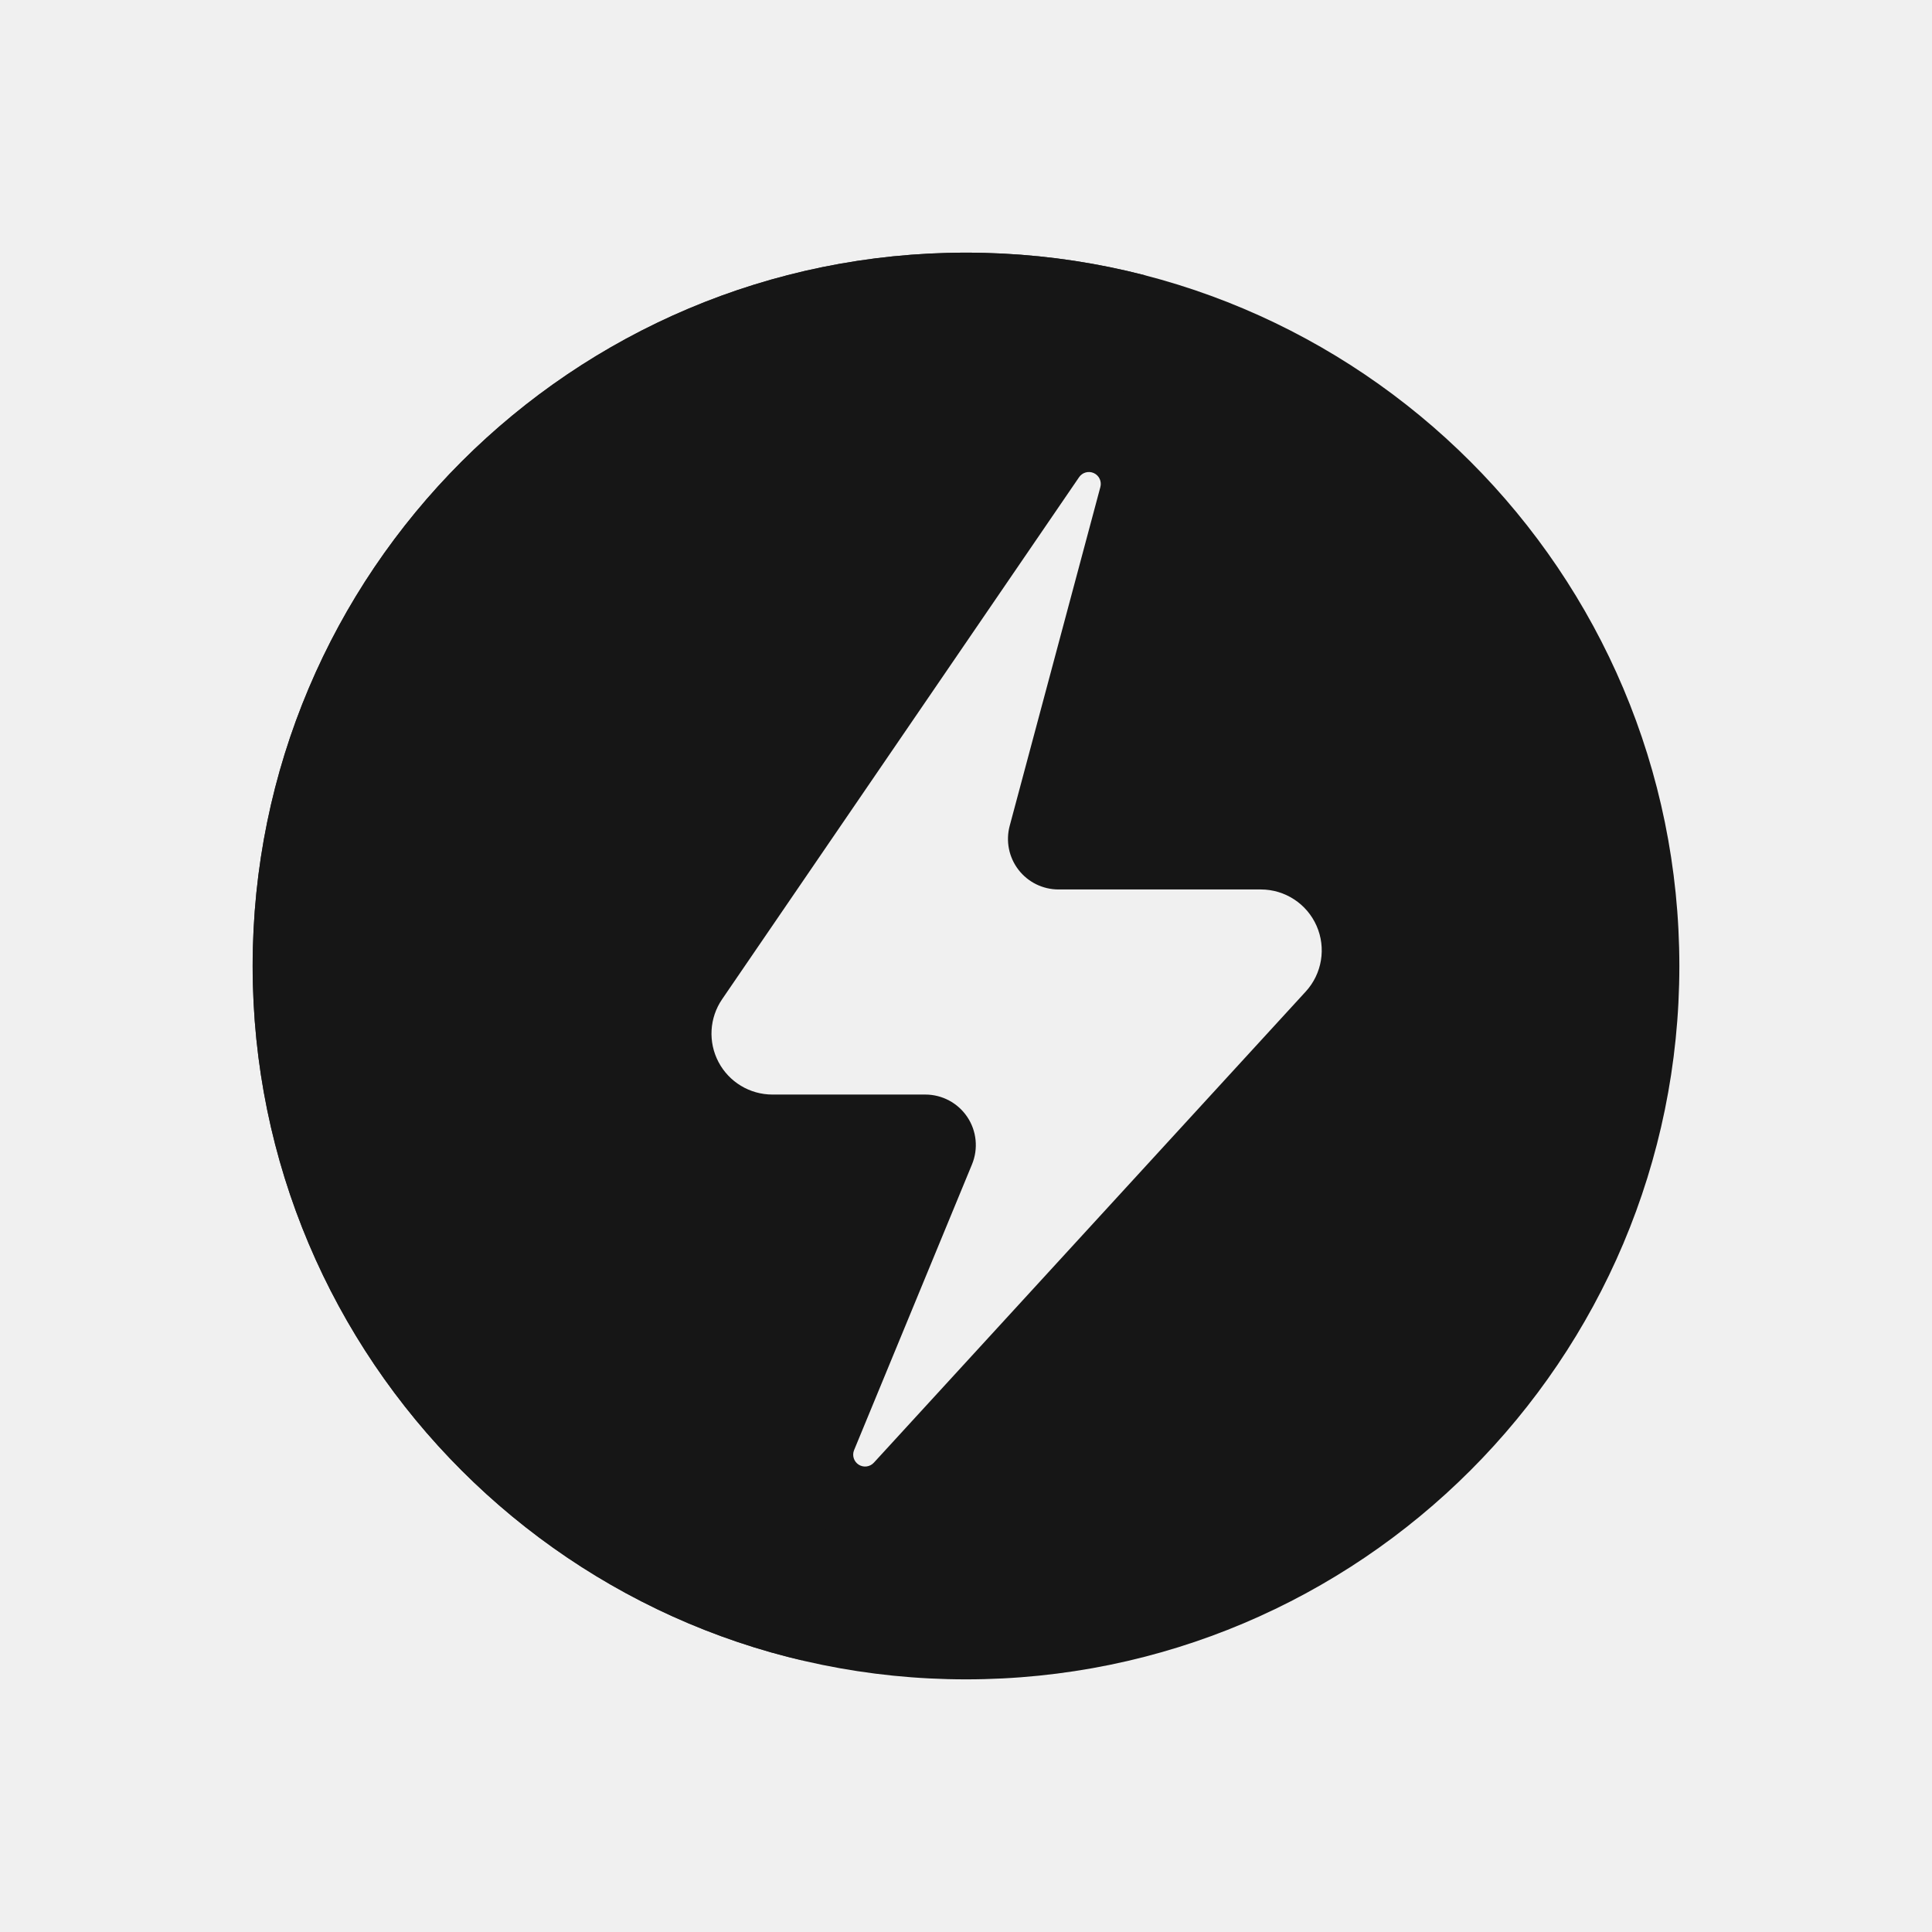
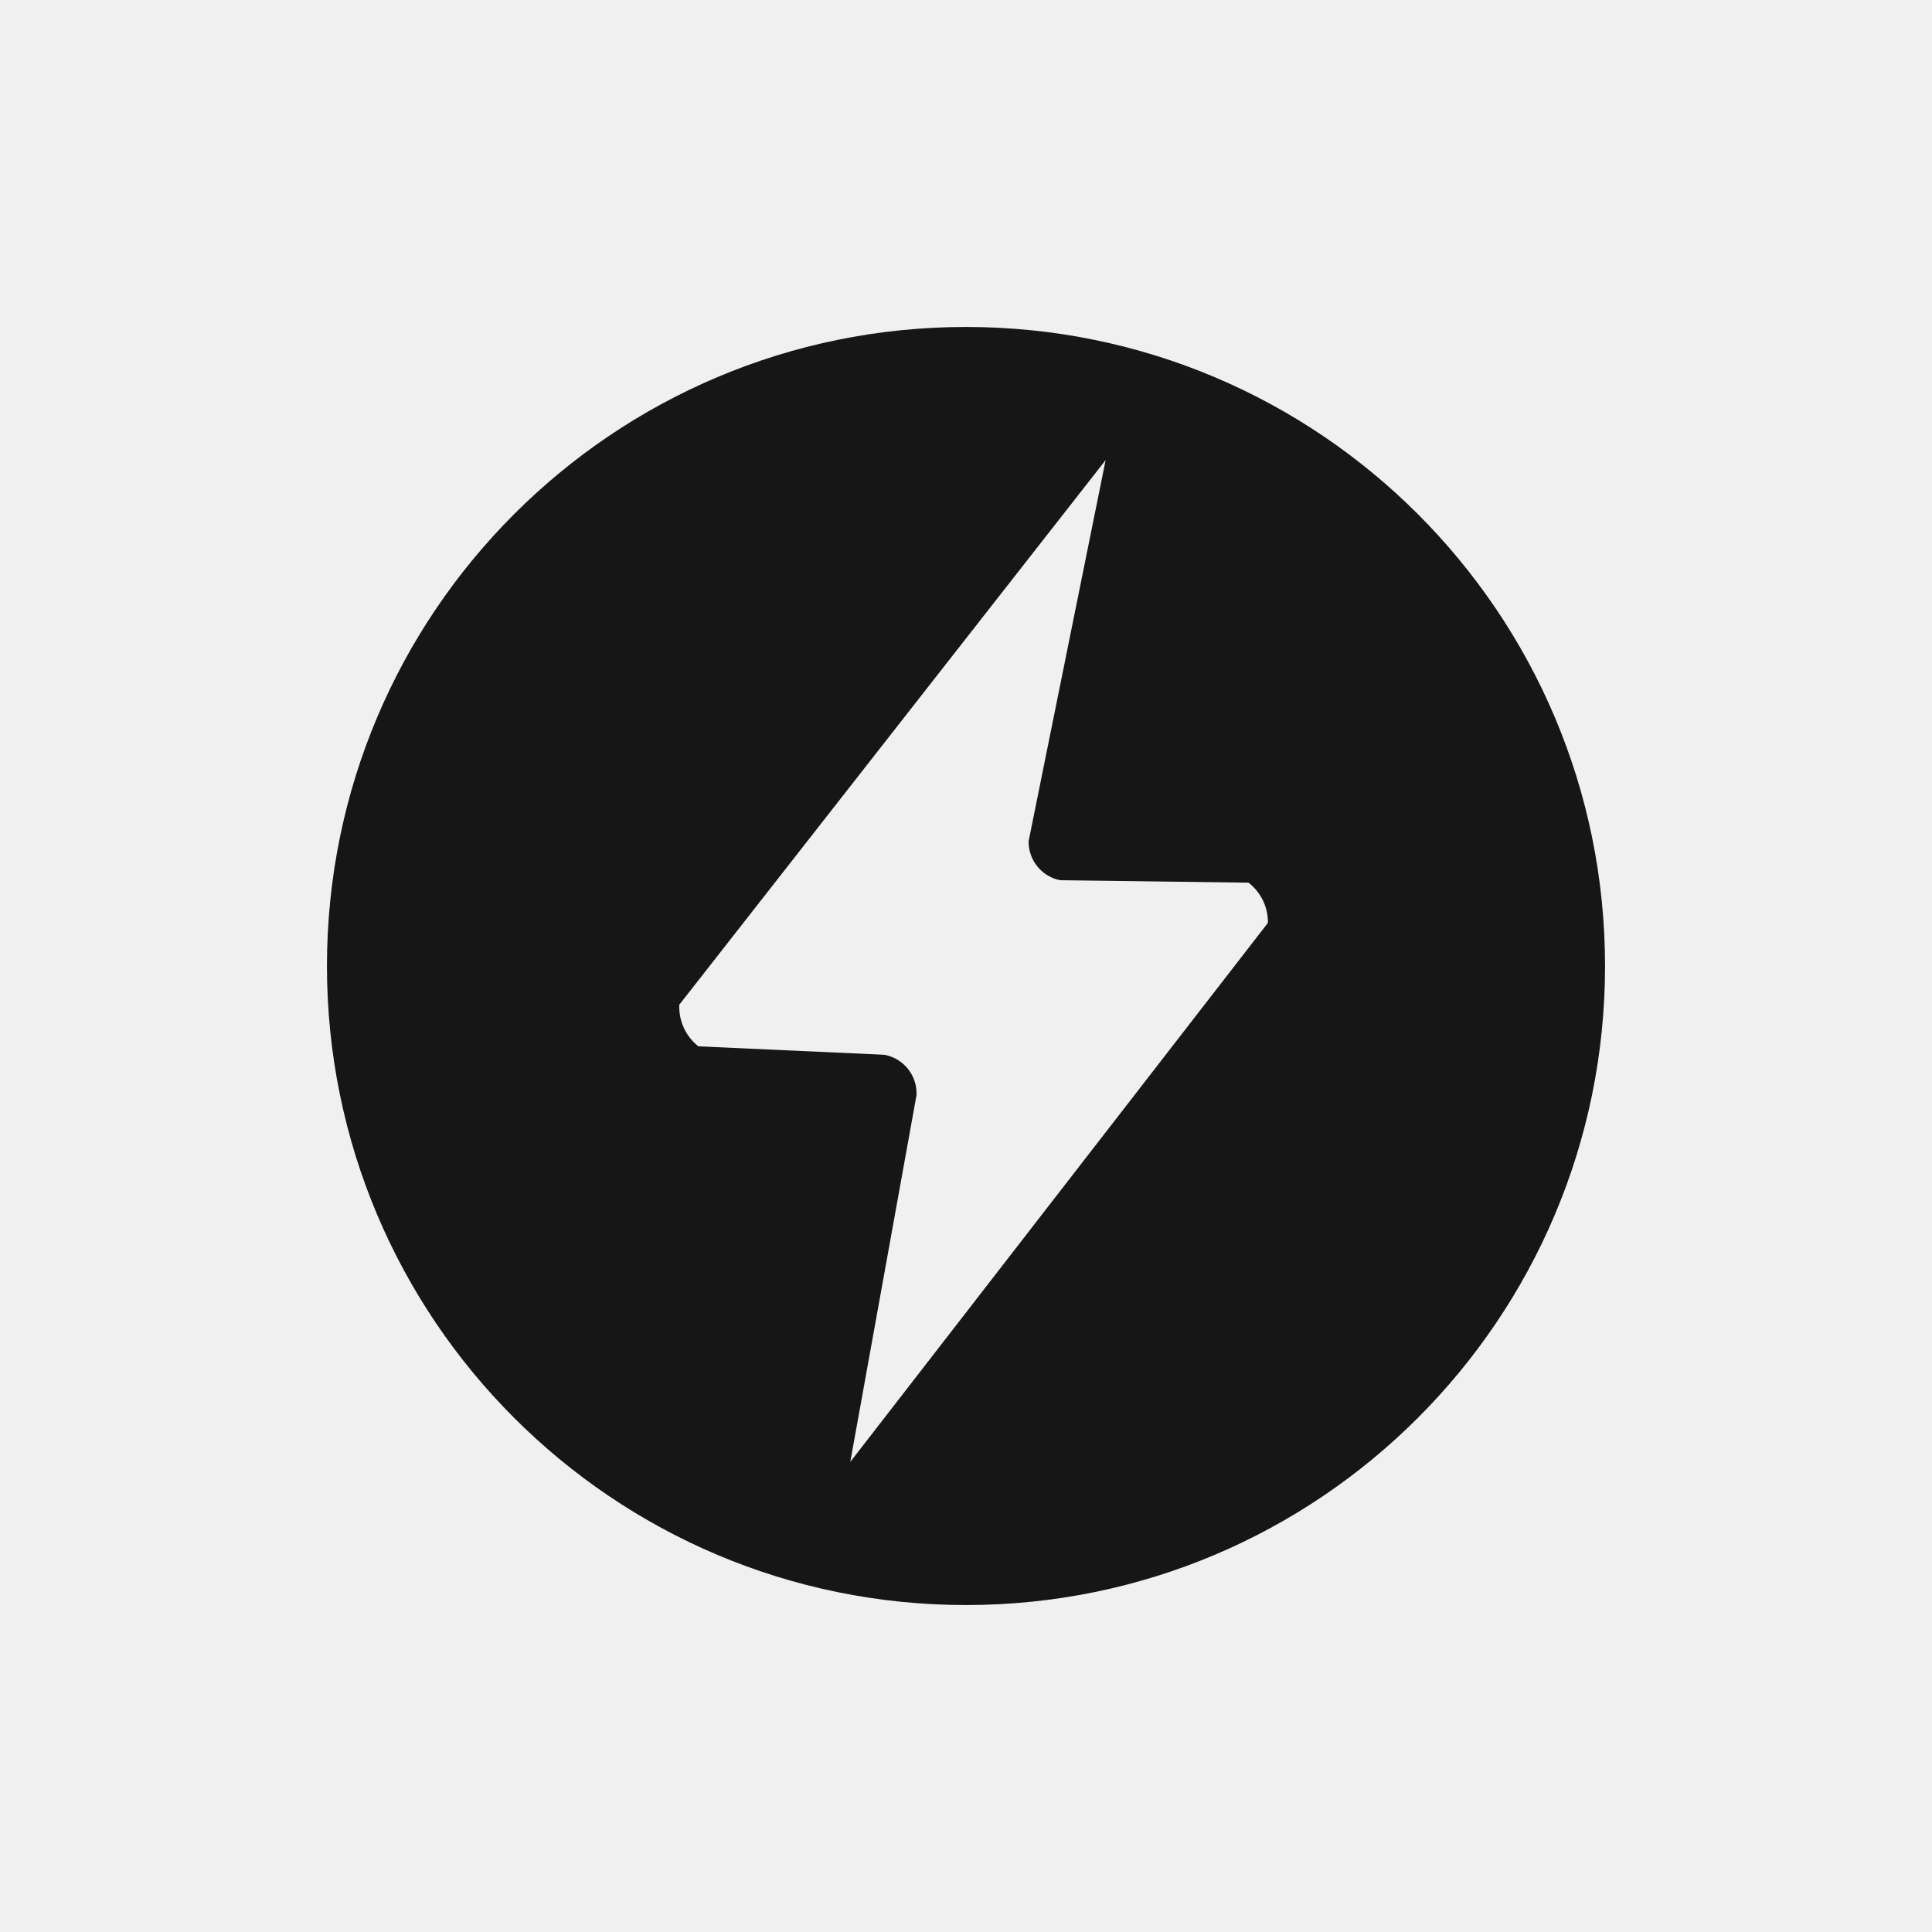
<svg xmlns="http://www.w3.org/2000/svg" viewBox="0 0 260 260" fill="none">
  <defs>
    <clipPath id="voltL">
-       <path d="M-10 -10L162.50 -10L150.50 56.50L88.41 147.30L134.68 147.30L111.50 203.50L99.50 270L-10 270Z" />
+       <g transform="translate(130 130) scale(0.84) translate(-130 -130)">
+         <path d="M-12 -12L152.37 -12L152.37 48.95L84.07 136.20A8.01 8.01 0 0 0 87.13 142.87L116.90 144.22A6.29 6.29 0 0 1 122.07 150.70L111.46 209.45L111.46 272L-12 272Z" />
+       </g>
    </clipPath>
    <mask id="voltCut">
      <rect width="260" height="260" fill="#ffffff" />
-       <path d="M148.08 65.55A1.60 1.60 0 0 0 145.21 64.23L97.18 134.47A8.20 8.20 0 0 0 103.95 147.30L124.52 147.30A6.80 6.80 0 0 1 130.81 156.69L114.94 195.15A1.60 1.60 0 0 0 117.60 196.84L175.72 133.44A8.20 8.20 0 0 0 169.68 119.70L142.45 119.70A6.80 6.80 0 0 1 135.88 111.14Z" fill="#000000" />
+       <g transform="translate(130 130) scale(0.84) translate(-130 -130)">
+         <path d="M152.37 48.95L84.07 136.20A8.01 8.01 0 0 0 87.13 142.87L116.90 144.22A6.29 6.29 0 0 1 122.07 150.70L111.46 209.45L178.37 123.09A8.01 8.01 0 0 0 175.26 116.65L145.08 116.26A6.29 6.29 0 0 1 140.03 110.01Z" fill="#000000" />
+       </g>
    </mask>
  </defs>
  <g mask="url(#voltCut)">
-     <circle cx="130" cy="130" r="96" fill="#161616" />
-     <circle cx="130" cy="130" r="96" fill="#161616" fill-opacity="0.82" clip-path="url(#voltL)" />
+     <circle cx="130" cy="130" r="86" fill="#161616" />
+     <circle cx="130" cy="130" r="86" fill="#161616" fill-opacity="0.82" clip-path="url(#voltL)" />
  </g>
</svg>
